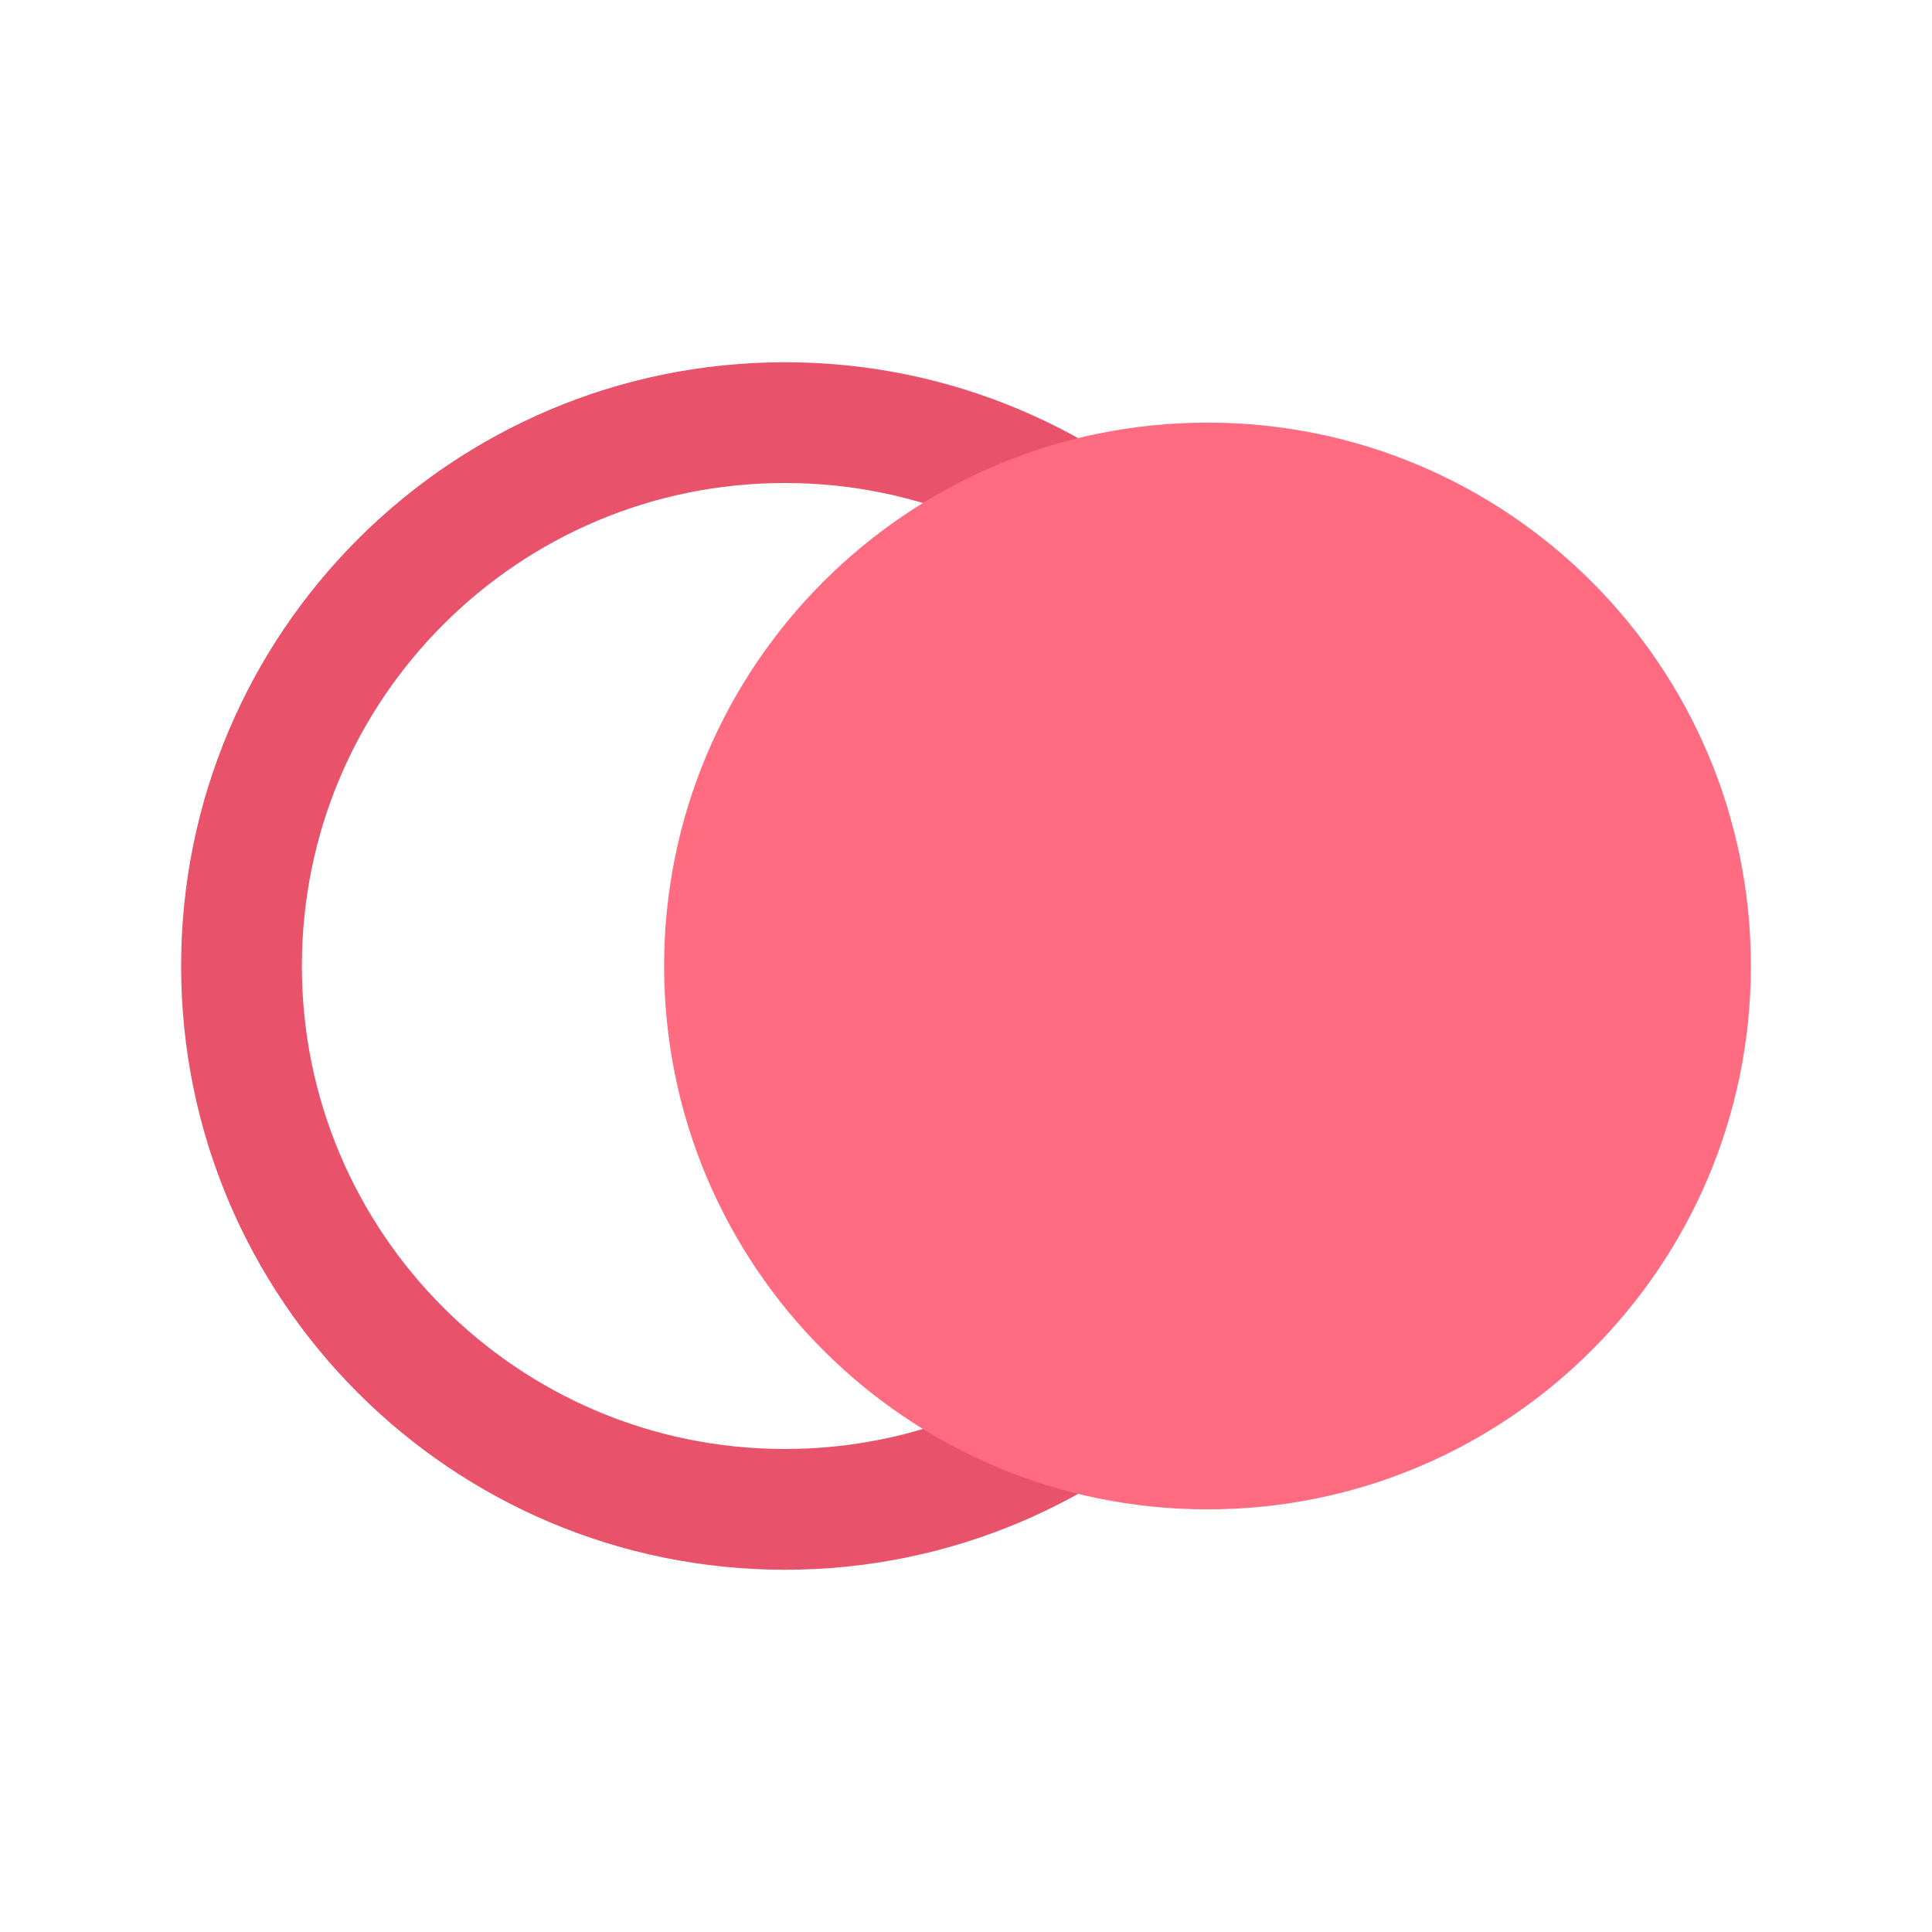
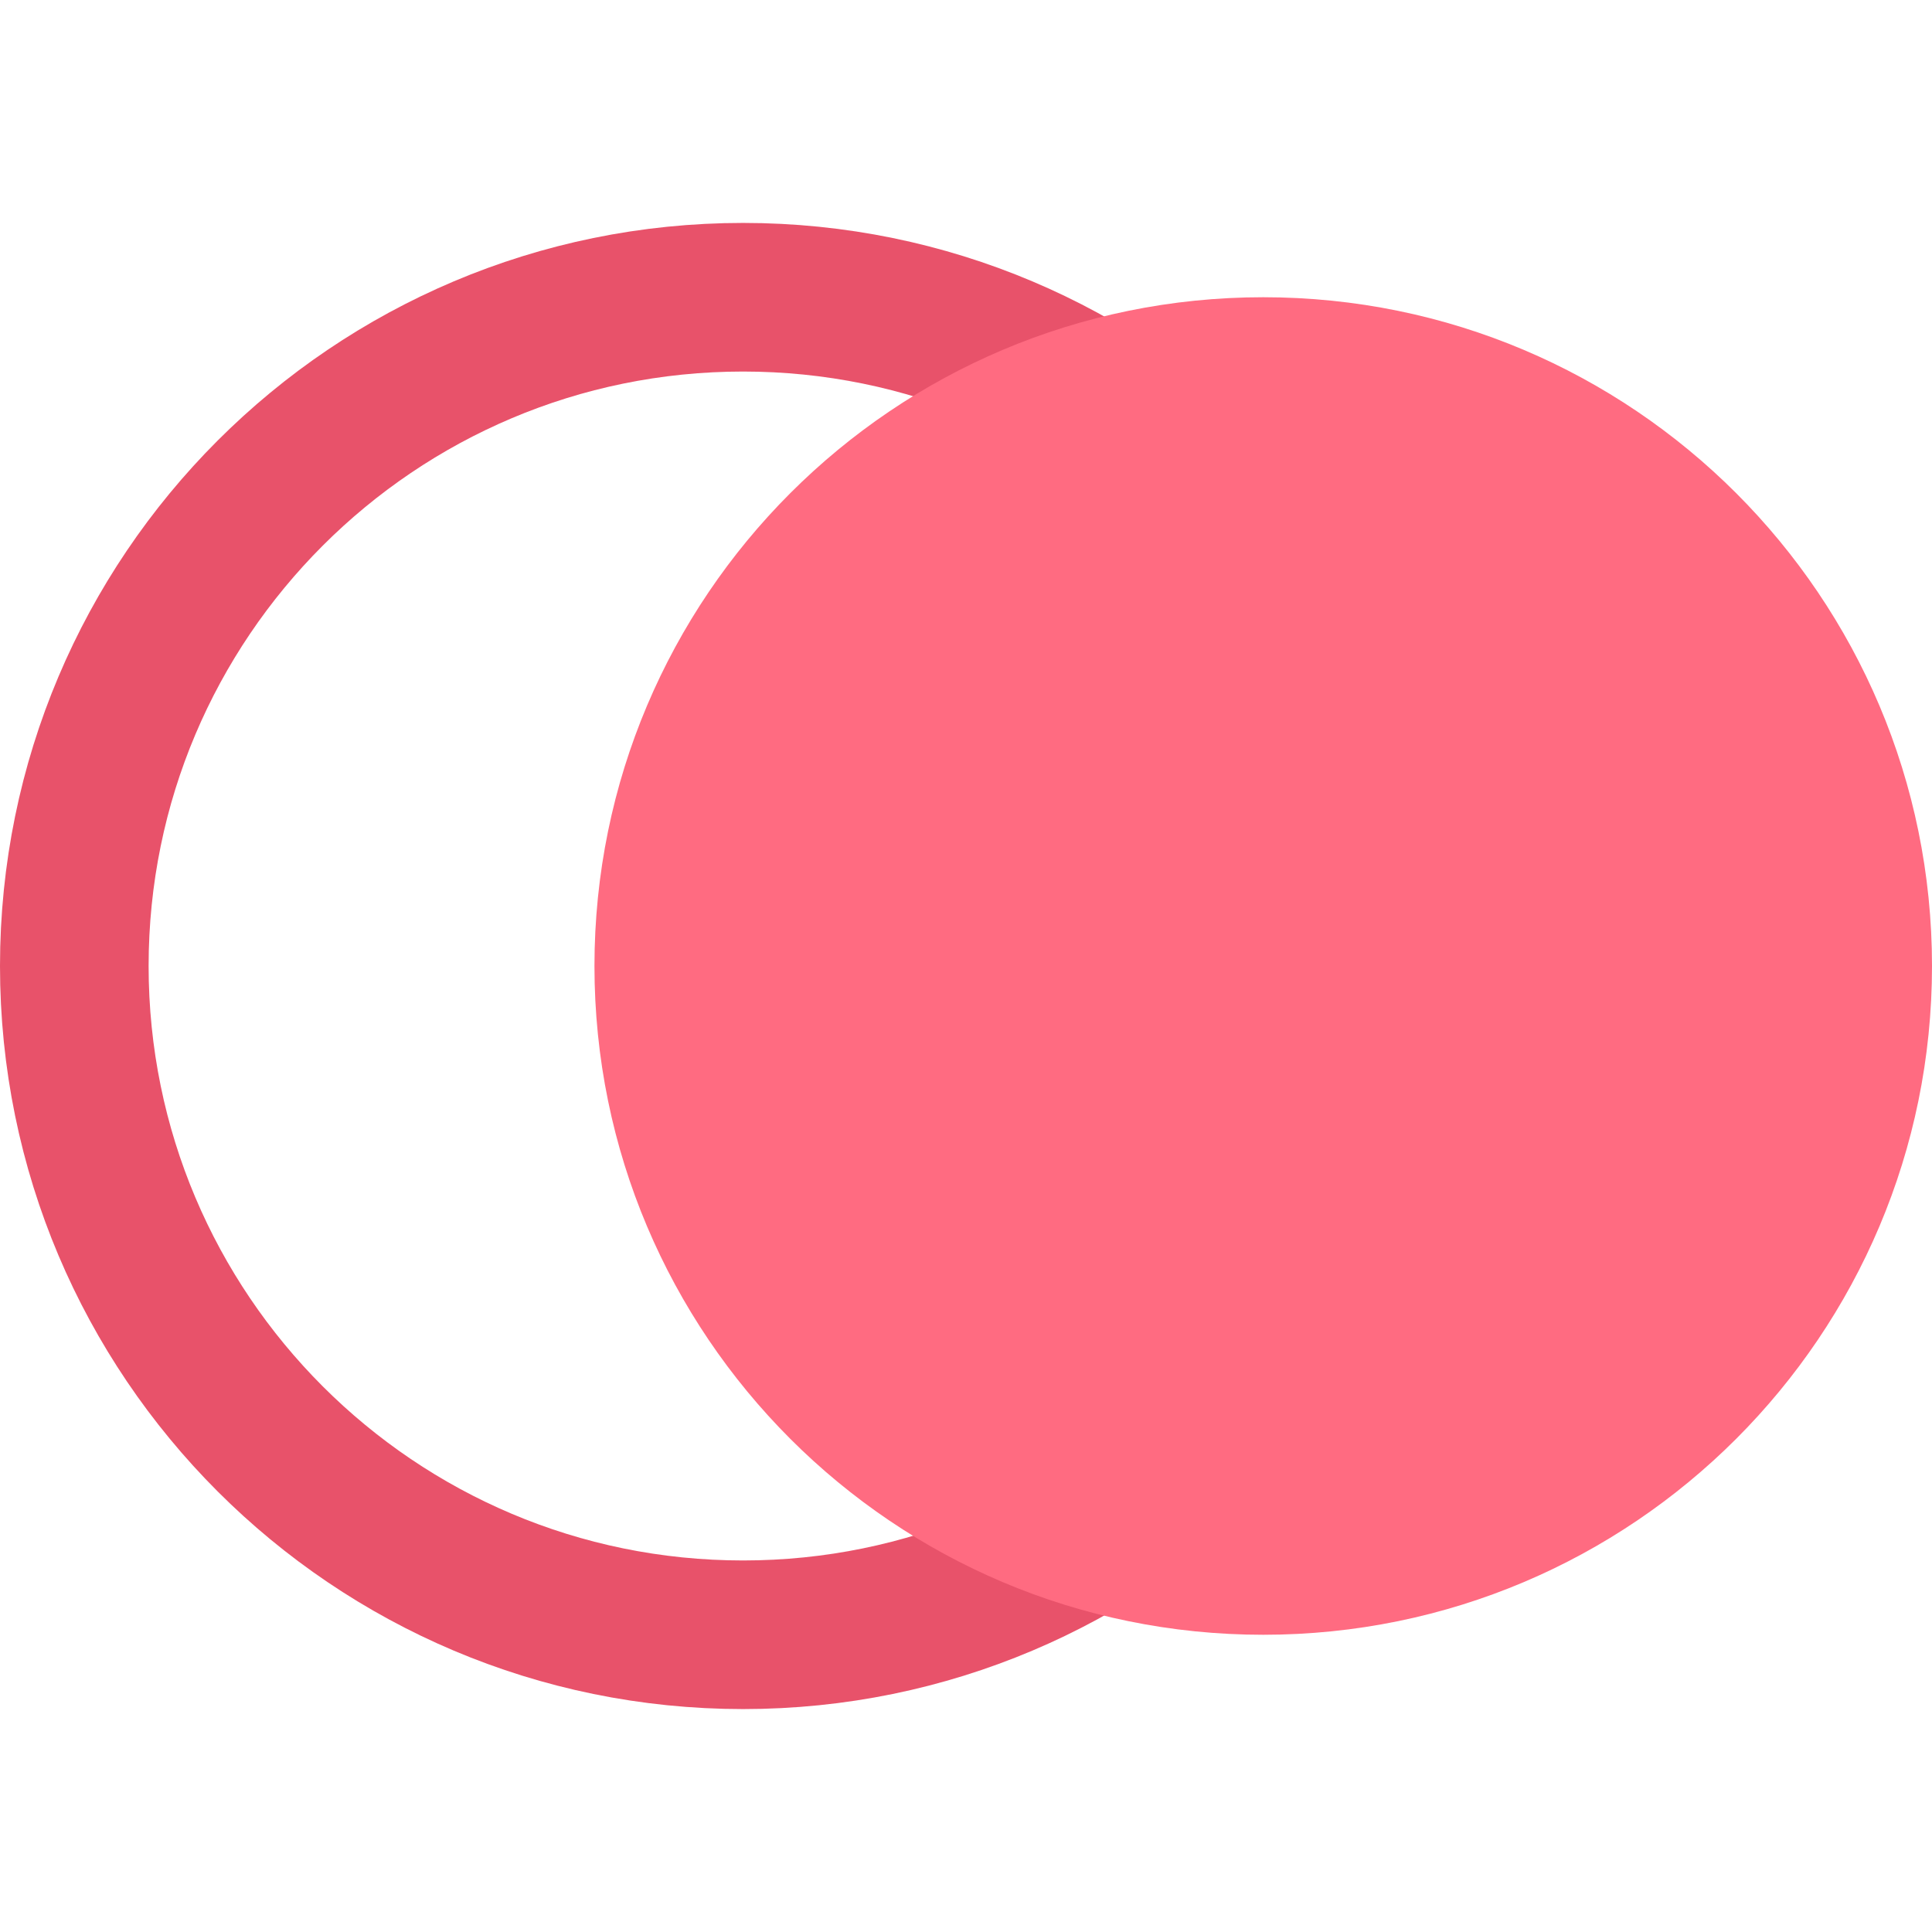
- <svg xmlns="http://www.w3.org/2000/svg" viewBox="0 0 64 64">
+ <svg xmlns="http://www.w3.org/2000/svg" viewBox="6 6 52 52">
  <circle cx="26" cy="32" r="18" fill="none" stroke="#E8526A" stroke-width="4" />
  <circle cx="40" cy="32" r="18" fill="#FF6B81" />
</svg>
